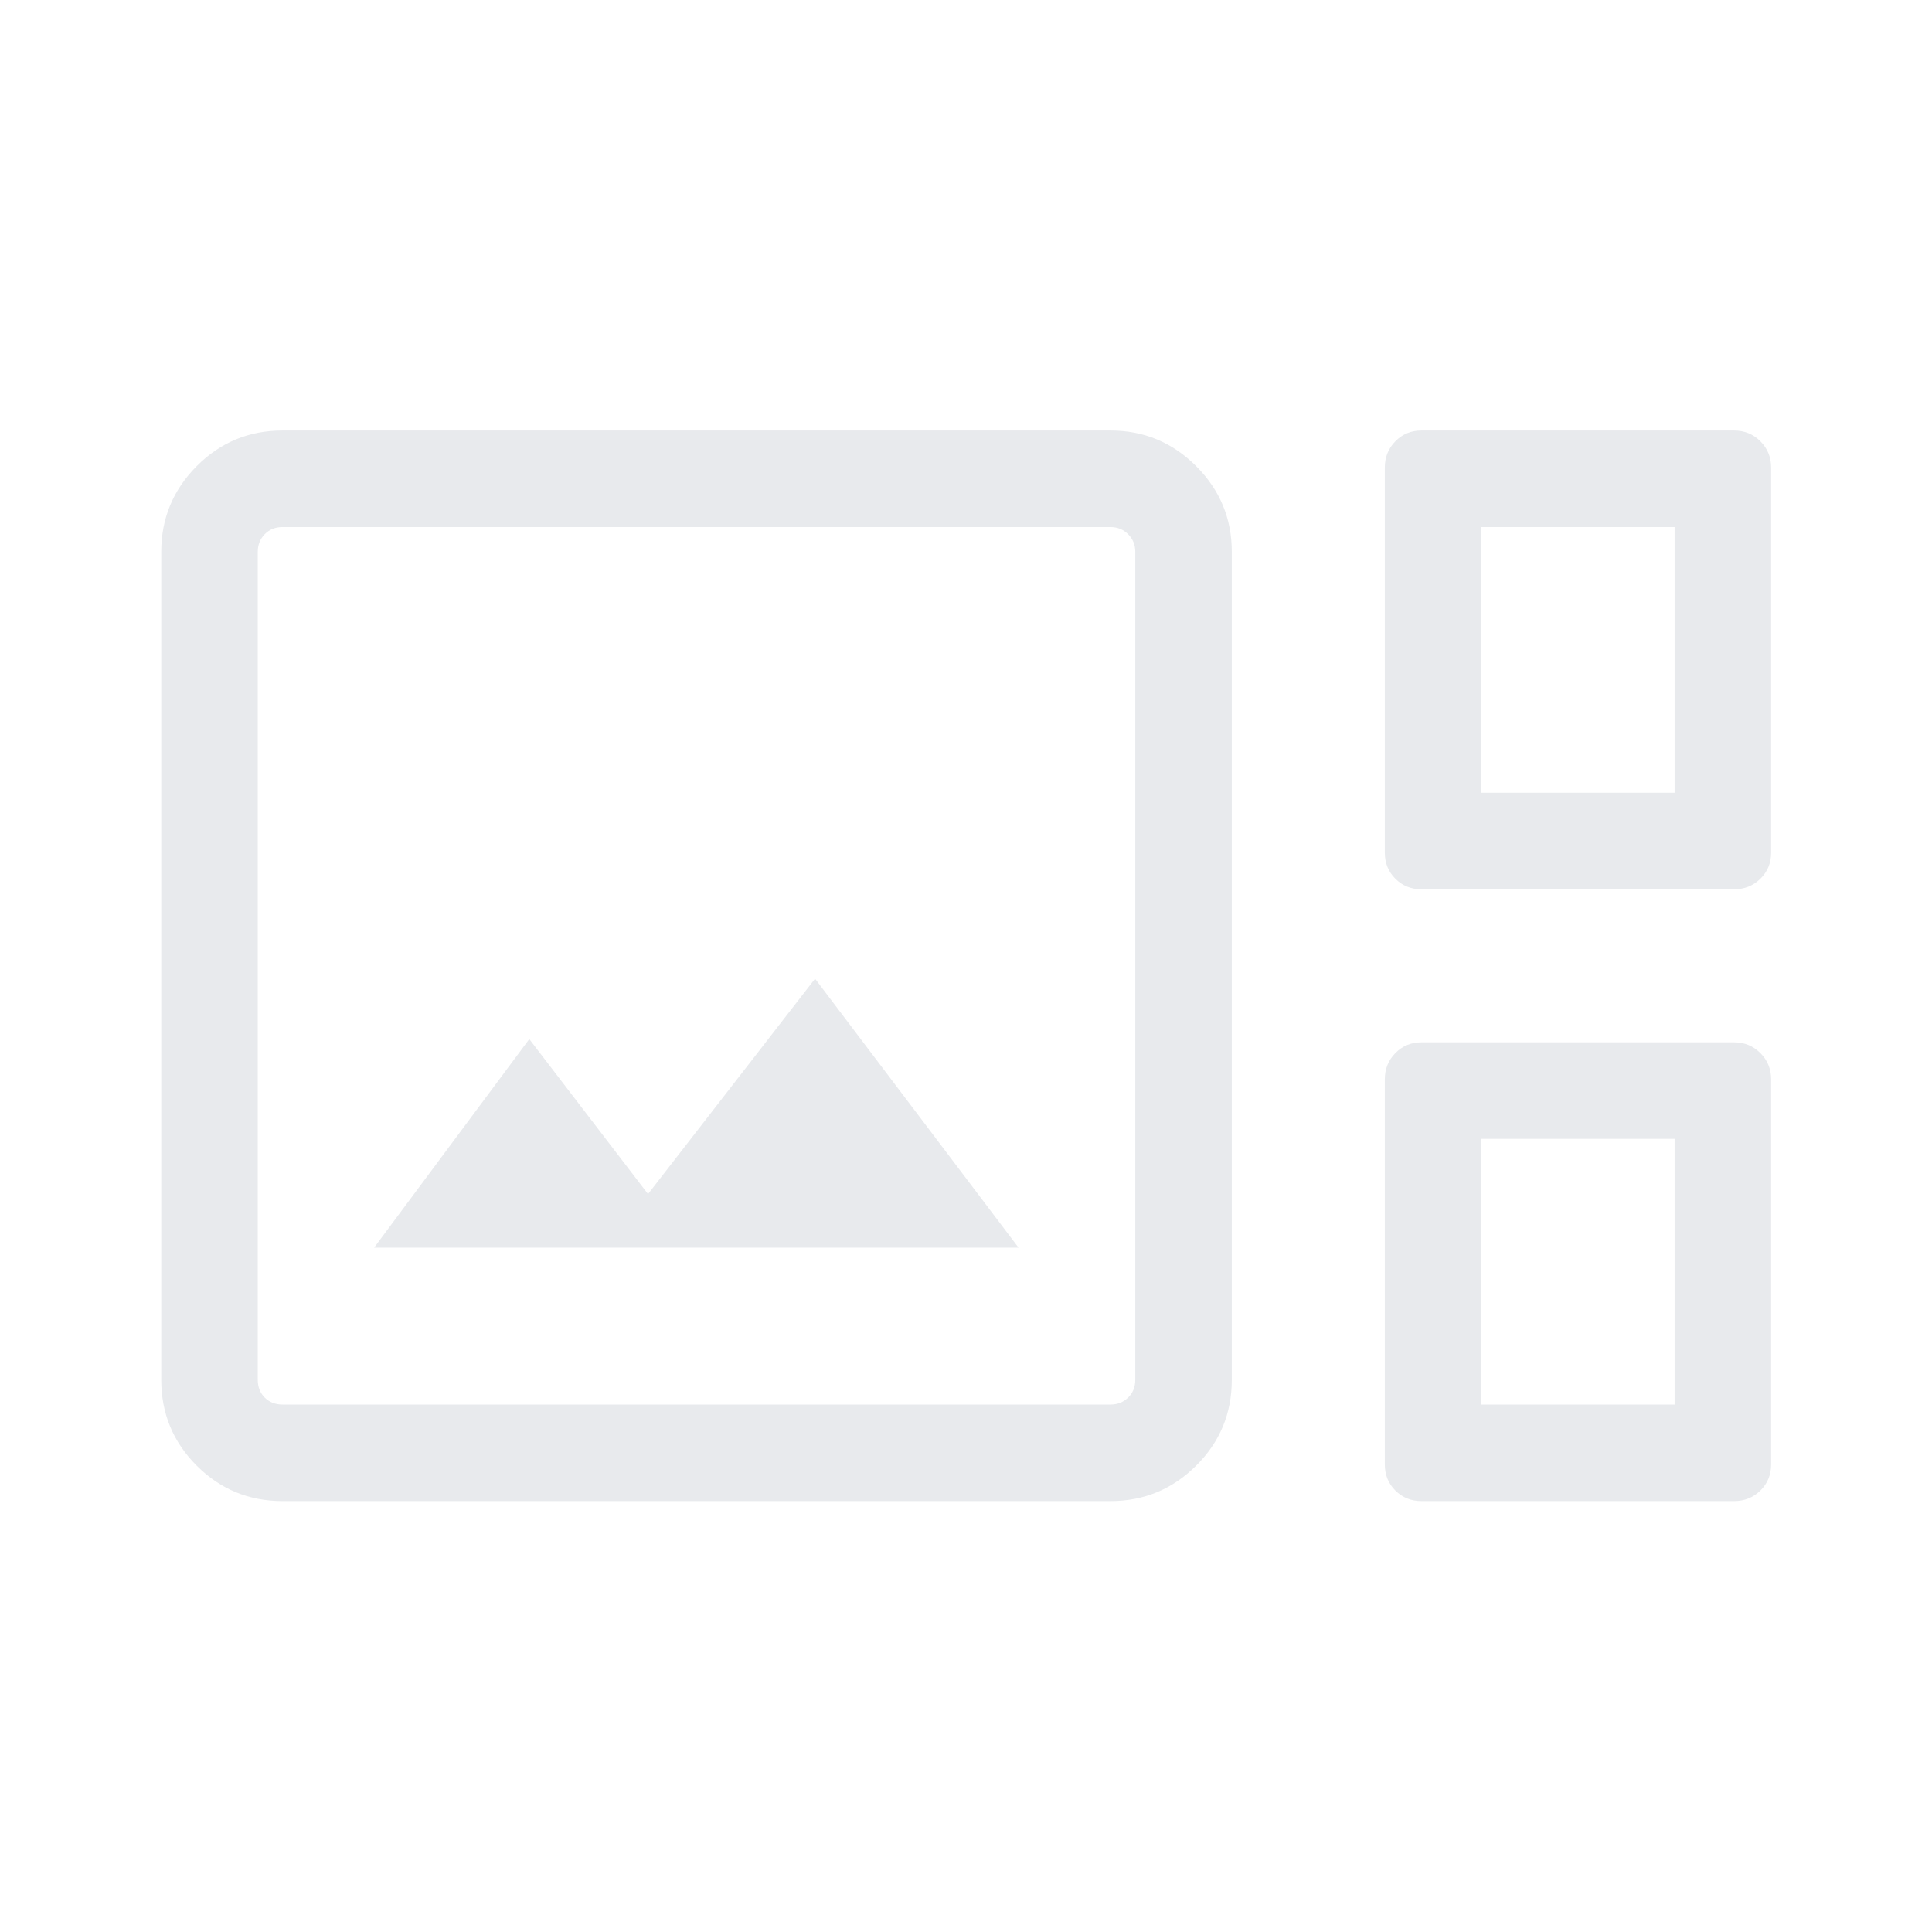
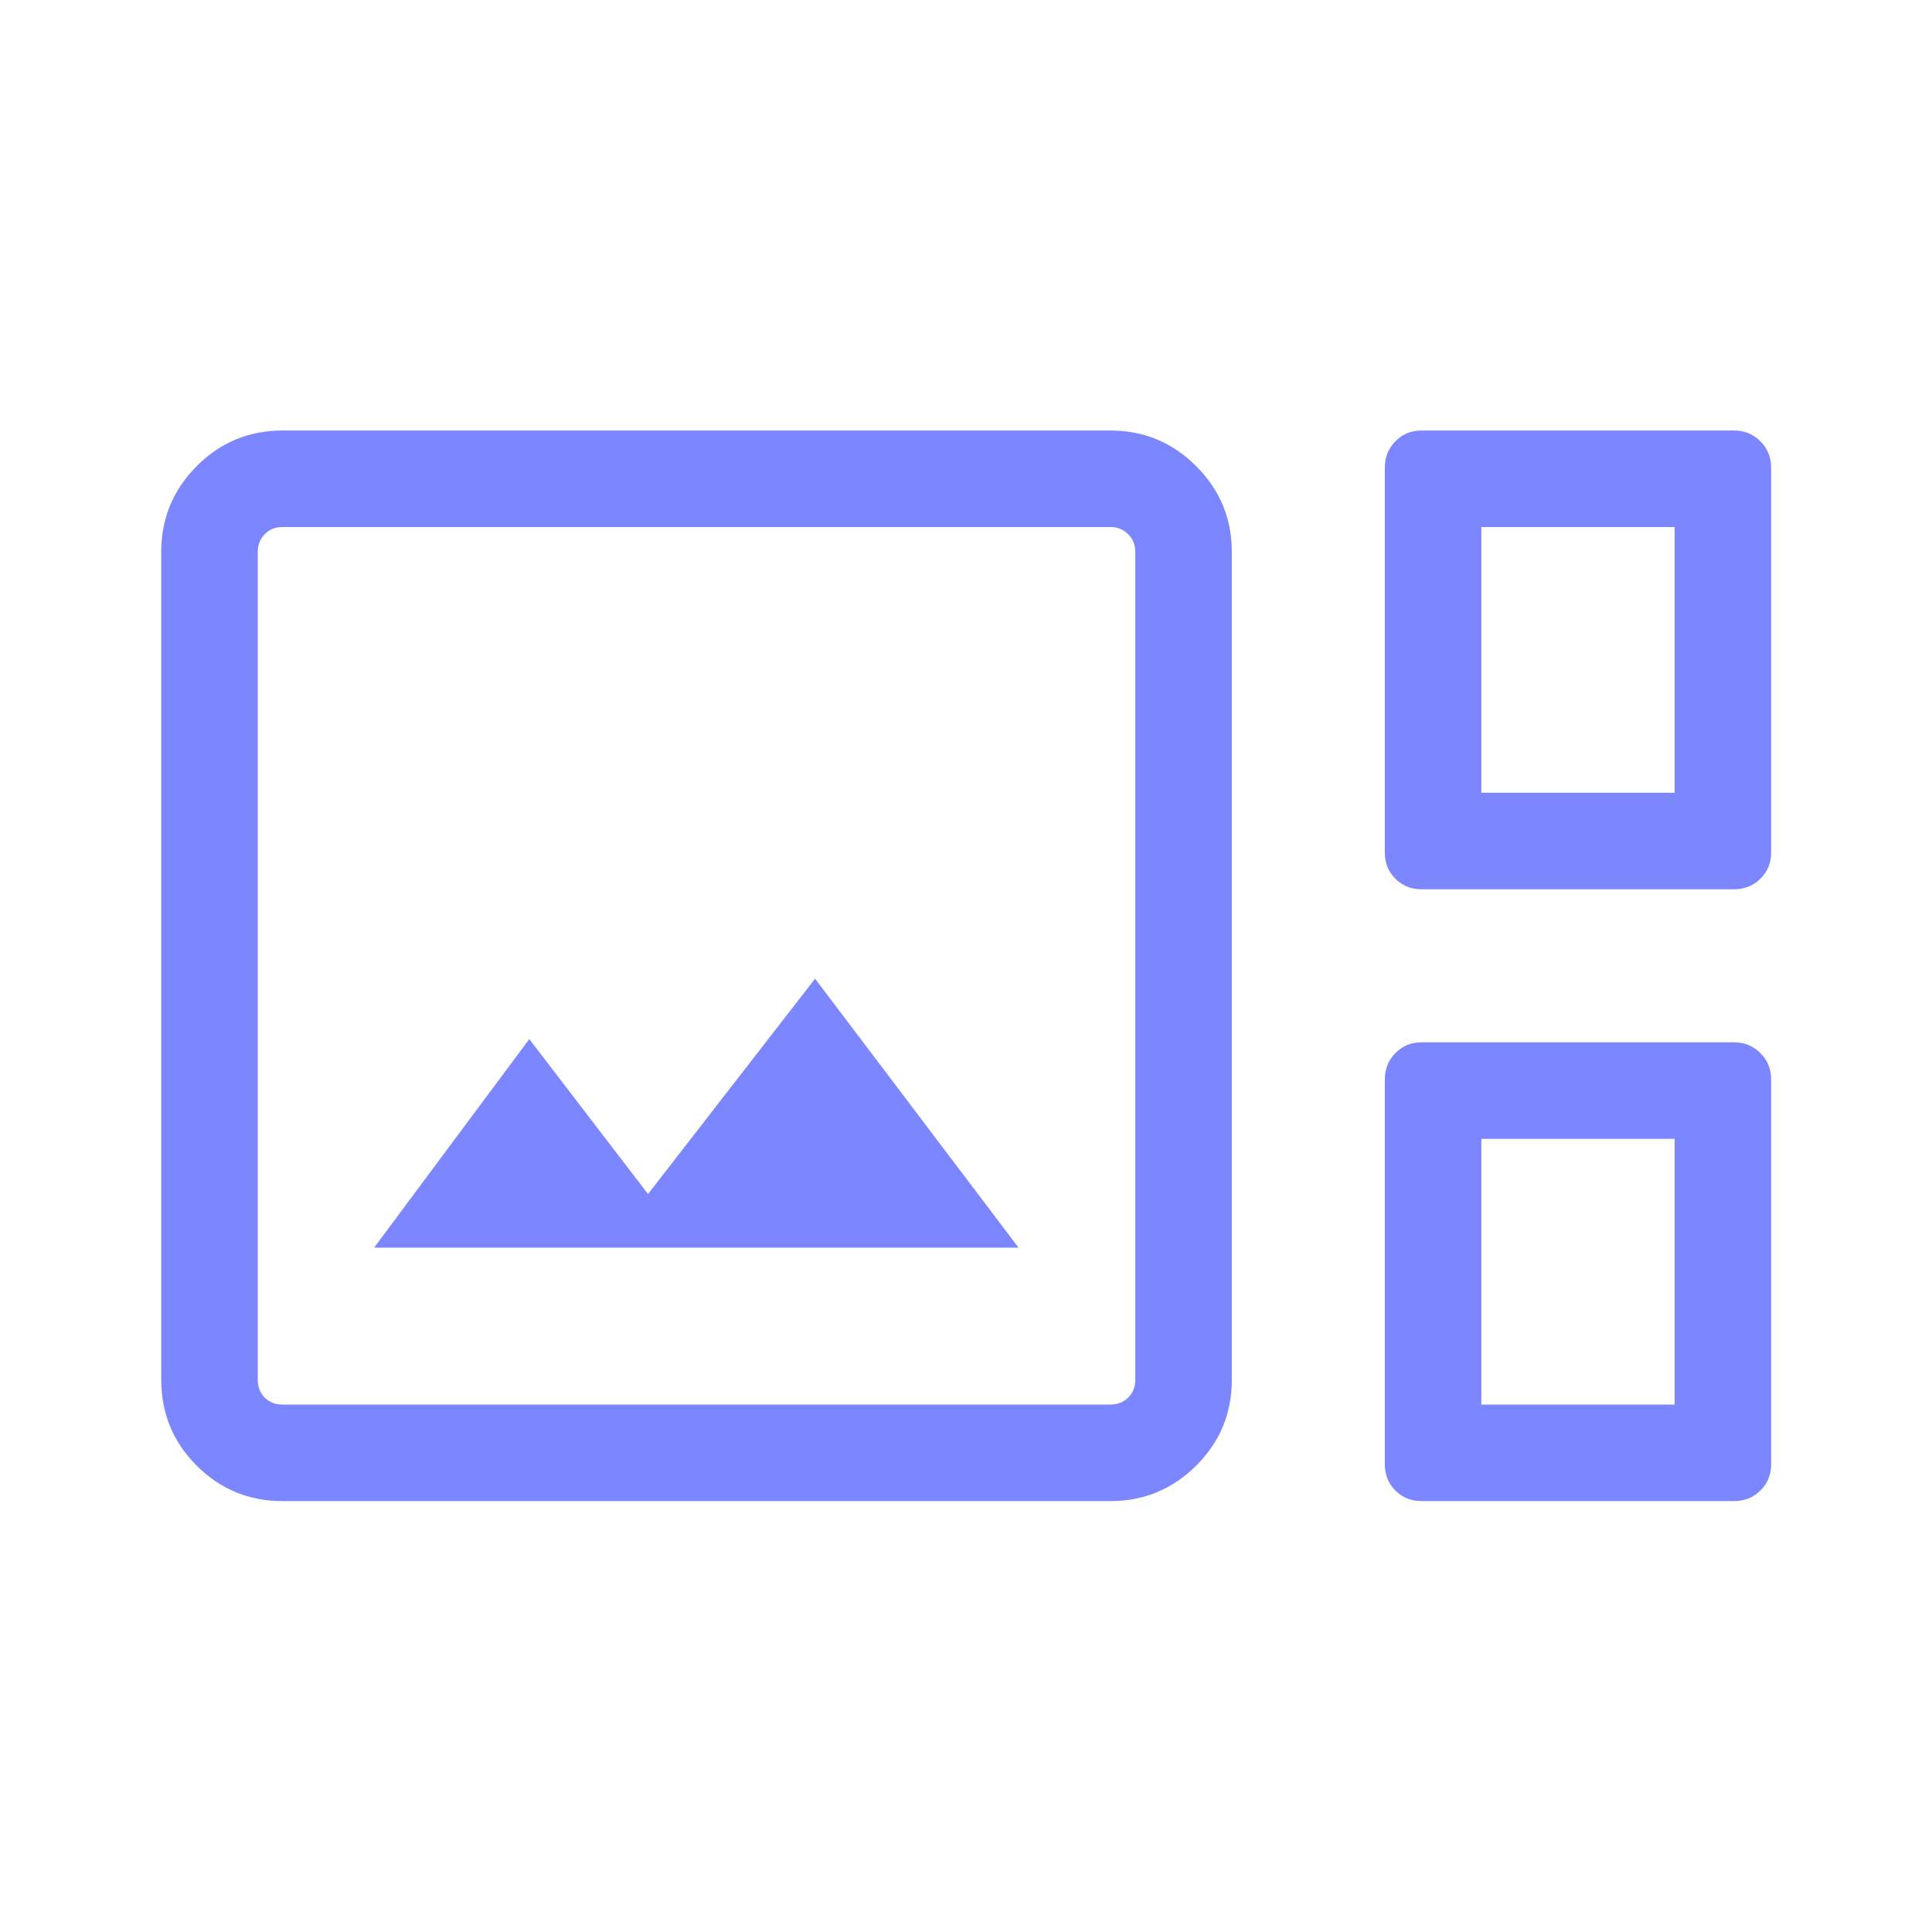
- <svg xmlns="http://www.w3.org/2000/svg" height="24px" viewBox="0 -960 960 960" width="24px" fill="#e8eaed">
+ <svg xmlns="http://www.w3.org/2000/svg" height="24px" viewBox="0 -960 960 960" width="24px" fill="#7c86ff">
  <path d="M140.39-214.12q-25.04 0-42.66-17.61-17.61-17.61-17.61-42.66v-411.42q0-24.85 17.61-42.56 17.62-17.71 42.66-17.71h411.42q24.85 0 42.56 17.71t17.71 42.56v411.42q0 25.05-17.71 42.66-17.71 17.61-42.56 17.61H140.39Zm565.95-304q-7.73 0-12.98-5.24-5.25-5.25-5.25-12.98v-191.31q0-7.74 5.25-13.08 5.25-5.35 12.98-5.35h155.31q7.74 0 13.08 5.35 5.34 5.34 5.34 13.08v191.31q0 7.73-5.34 12.98-5.34 5.24-13.08 5.24H706.34Zm29.73-47.96h96.04v-132.04h-96.04v132.04Zm-595.68 304h411.42q5.19 0 8.75-3.46 3.56-3.46 3.56-8.85v-411.42q0-5.19-3.56-8.75-3.56-3.56-8.75-3.56H140.39q-5.39 0-8.85 3.56t-3.46 8.75v411.42q0 5.39 3.46 8.85t8.85 3.46Zm45.5-77.96h320.23L405-473.69l-83 107-59-77-77.11 103.65Zm520.45 125.92q-7.73 0-12.98-5.24-5.25-5.25-5.25-12.99v-191.31q0-7.73 5.25-13.07 5.25-5.35 12.98-5.35h155.31q7.74 0 13.08 5.35 5.34 5.34 5.34 13.07v191.31q0 7.74-5.34 12.99-5.34 5.24-13.08 5.24H706.34Zm29.73-47.96h96.04v-132.04h-96.04v132.04Zm-607.99 0v-436.04 436.04Zm607.99-304v-132.04 132.04Zm0 304v-132.04 132.04Z" />
</svg>
